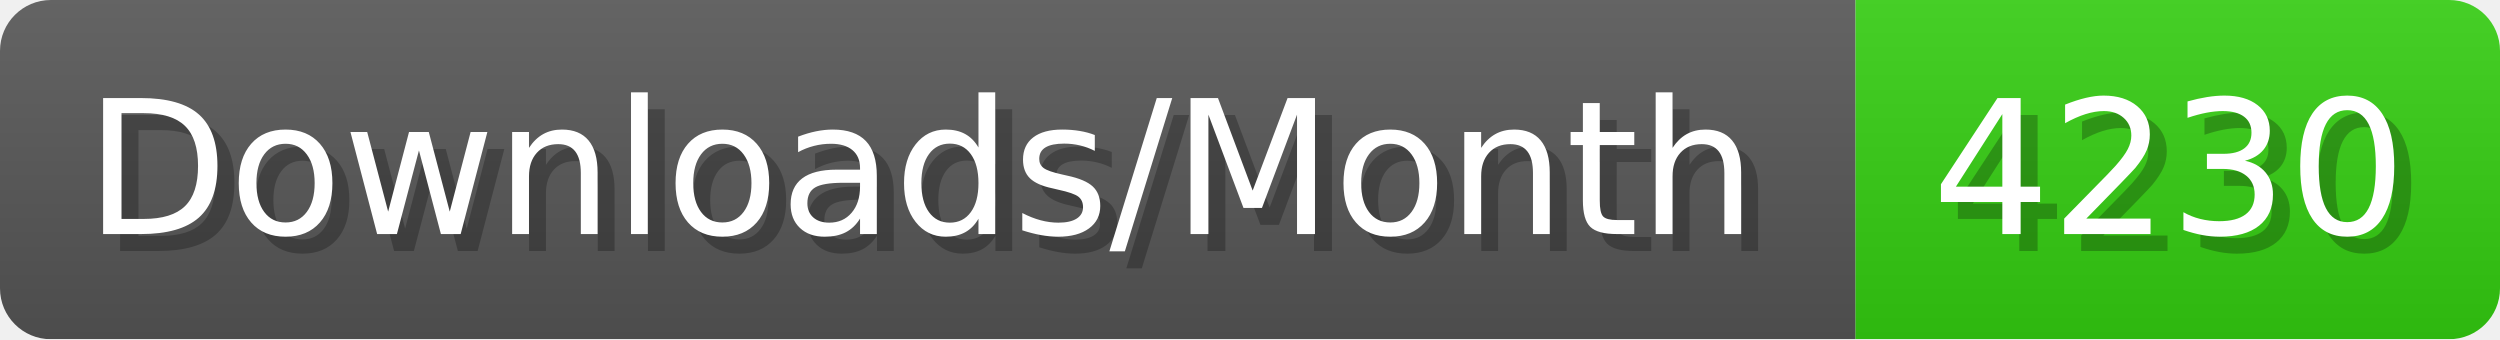
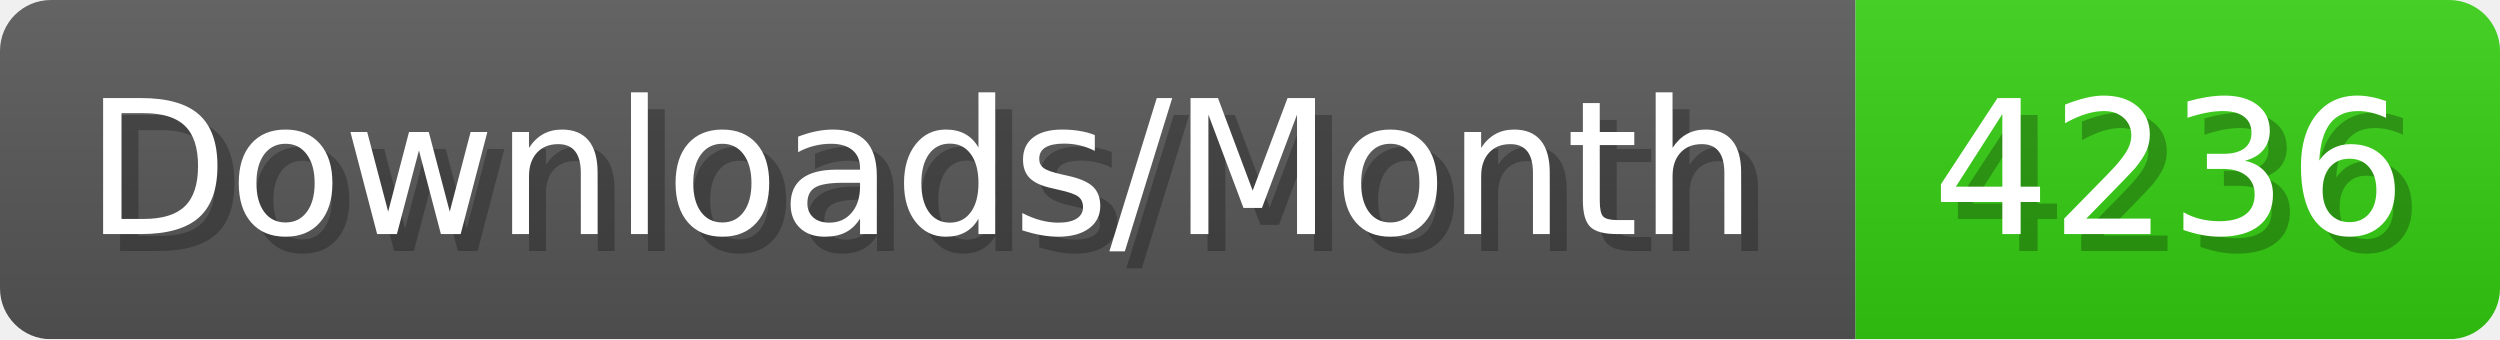
- <svg xmlns="http://www.w3.org/2000/svg" width="147.4" height="20" viewBox="0 0 1474 200" role="img" aria-label="Downloads/Month: 4230">
+ <svg xmlns="http://www.w3.org/2000/svg" width="147.4" height="20" viewBox="0 0 1474 200" role="img" aria-label="Downloads/Month: 4236">
  <linearGradient id="YlXUI" x2="0" y2="100%">
    <stop offset="0" stop-opacity=".1" stop-color="#EEE" />
    <stop offset="1" stop-opacity=".1" />
  </linearGradient>
  <mask id="JHhop">
    <rect width="1474" height="200" rx="30" fill="#FFF" />
  </mask>
  <g mask="url(#JHhop)">
    <rect width="1094" height="200" fill="#555" />
    <rect width="380" height="200" fill="#3C1" x="1094" />
    <rect width="1474" height="200" fill="url(#YlXUI)" />
  </g>
  <g aria-hidden="true" fill="#fff" text-anchor="start" font-family="Verdana,DejaVu Sans,sans-serif" font-size="110">
    <text x="60" y="148" textLength="994" fill="#000" opacity="0.25">Downloads/Month</text>
    <text x="50" y="138" textLength="994">Downloads/Month</text>
-     <text x="1149" y="148" textLength="280" fill="#000" opacity="0.25">4230</text>
-     <text x="1139" y="138" textLength="280">4230</text>
+     <text x="1149" y="148" textLength="280" fill="#000" opacity="0.25">4236</text>
+     <text x="1139" y="138" textLength="280">4236</text>
  </g>
</svg>
